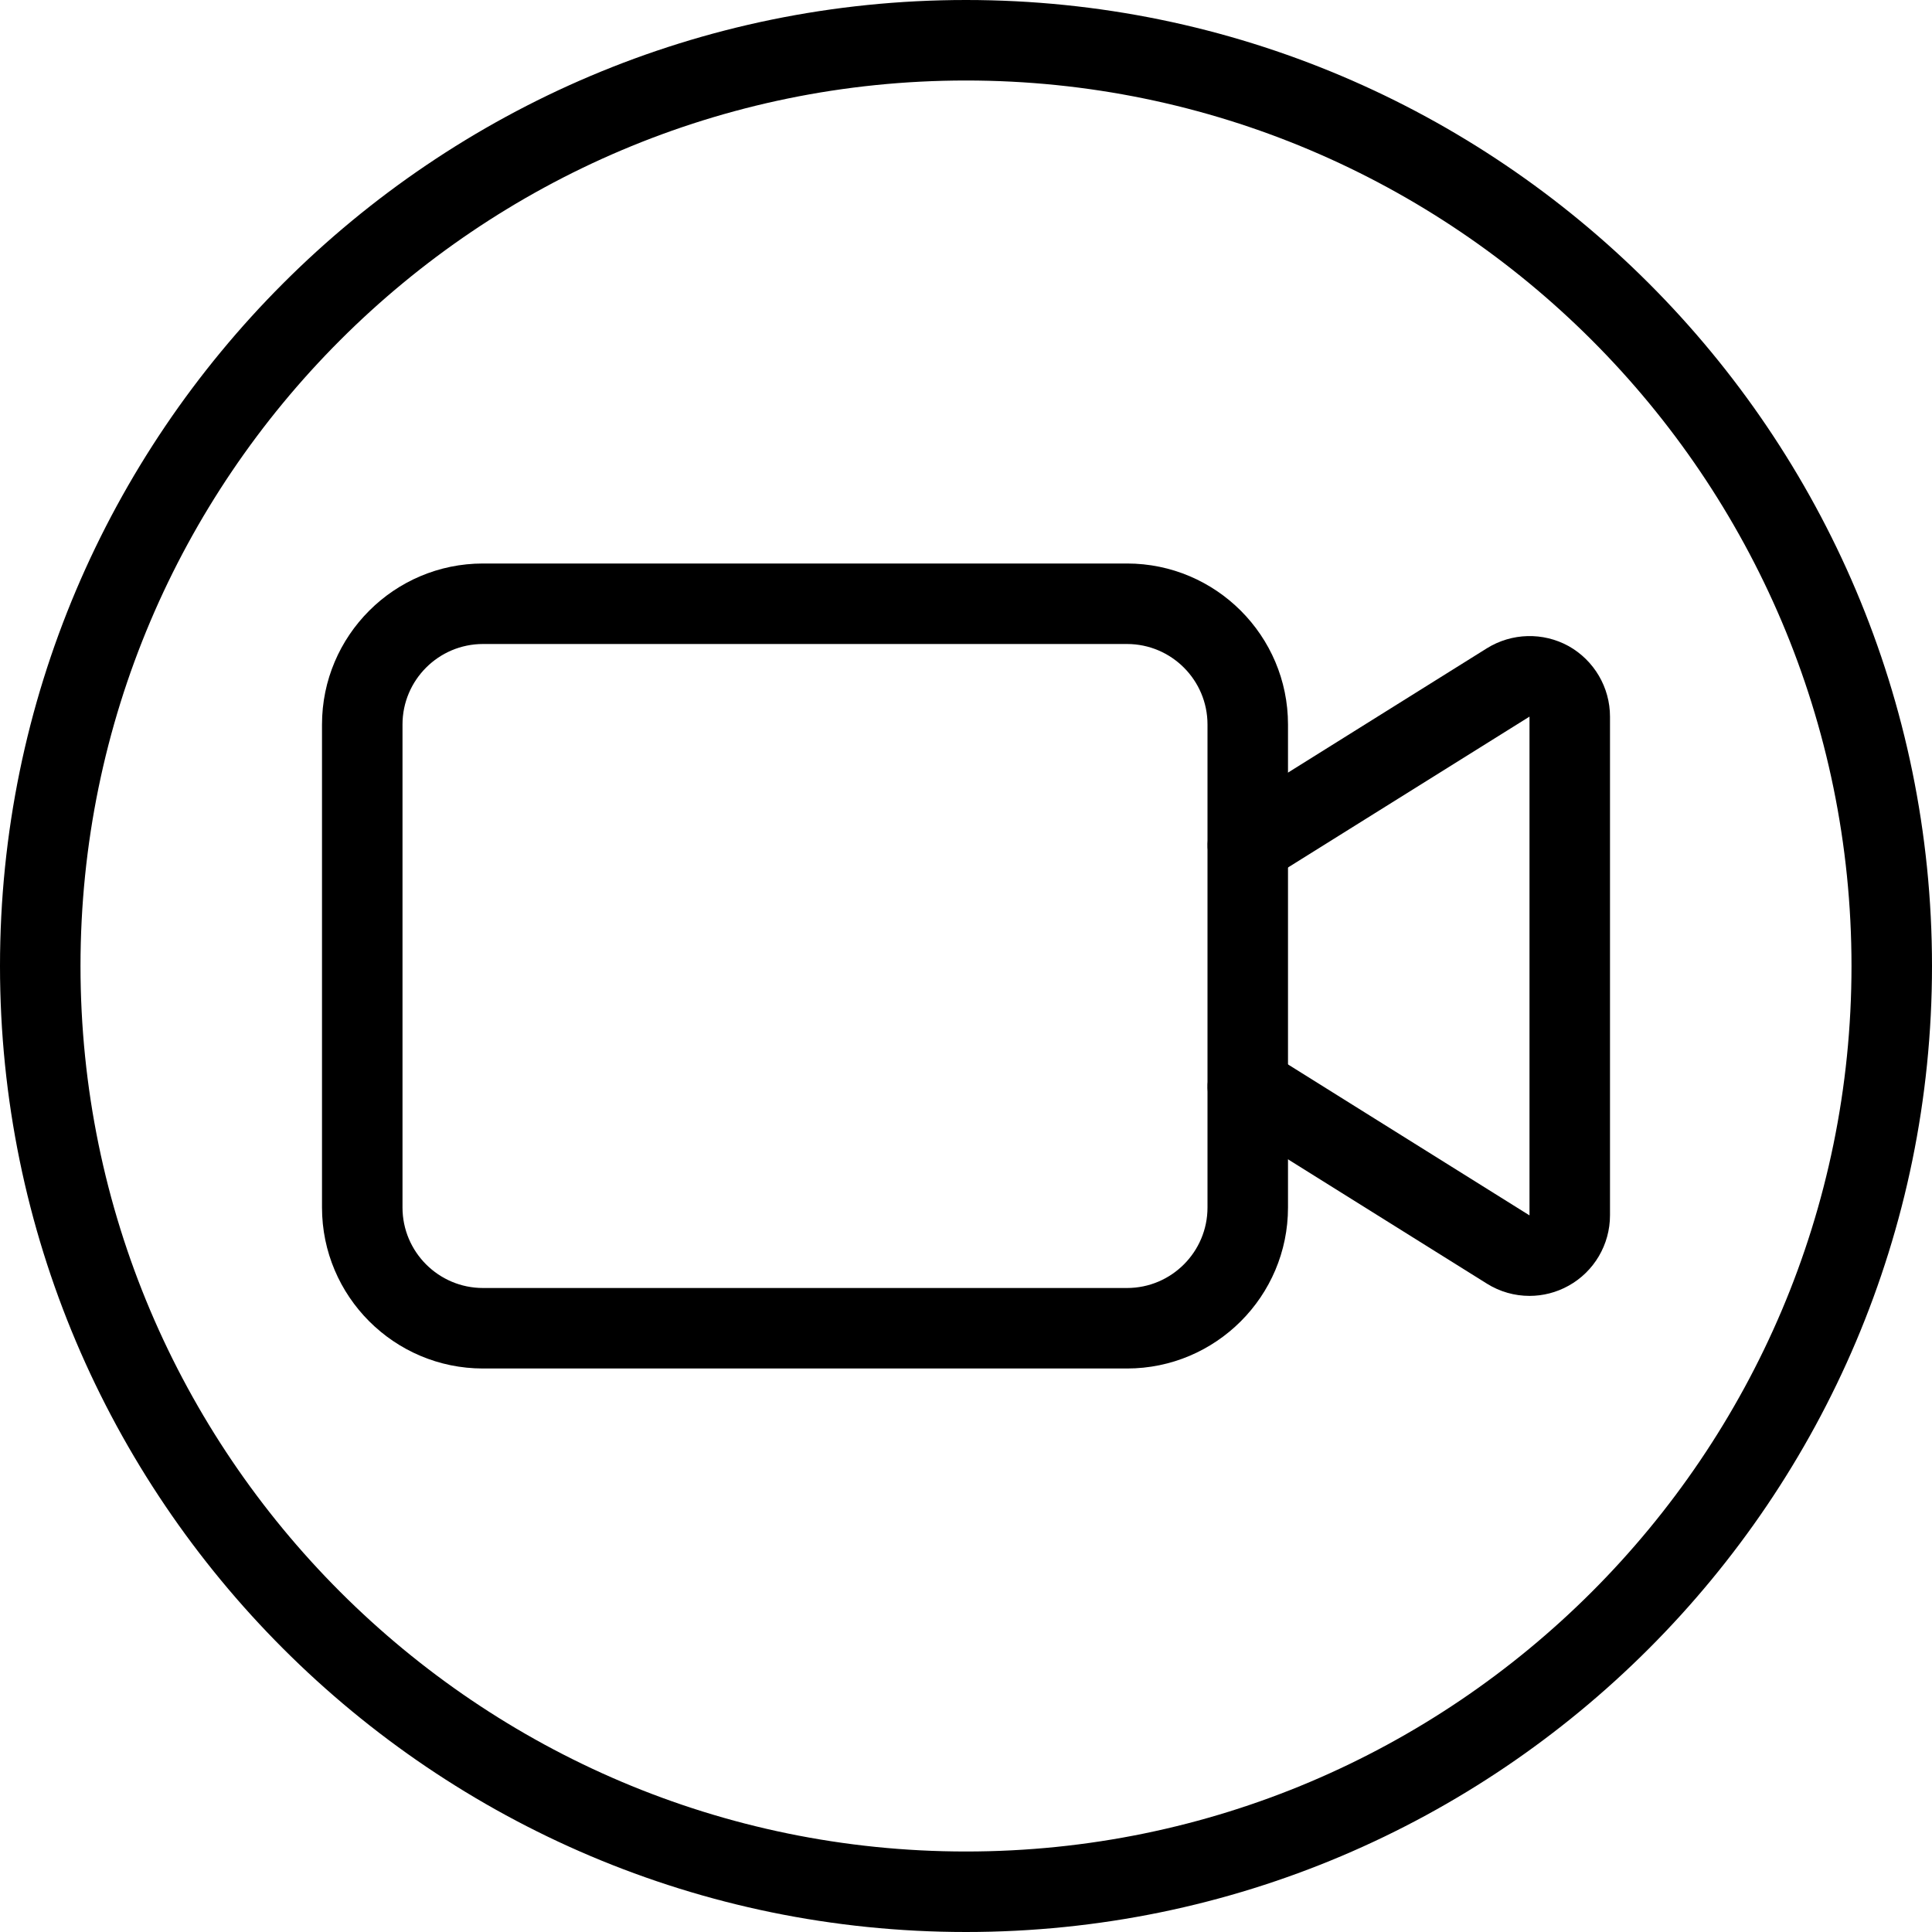
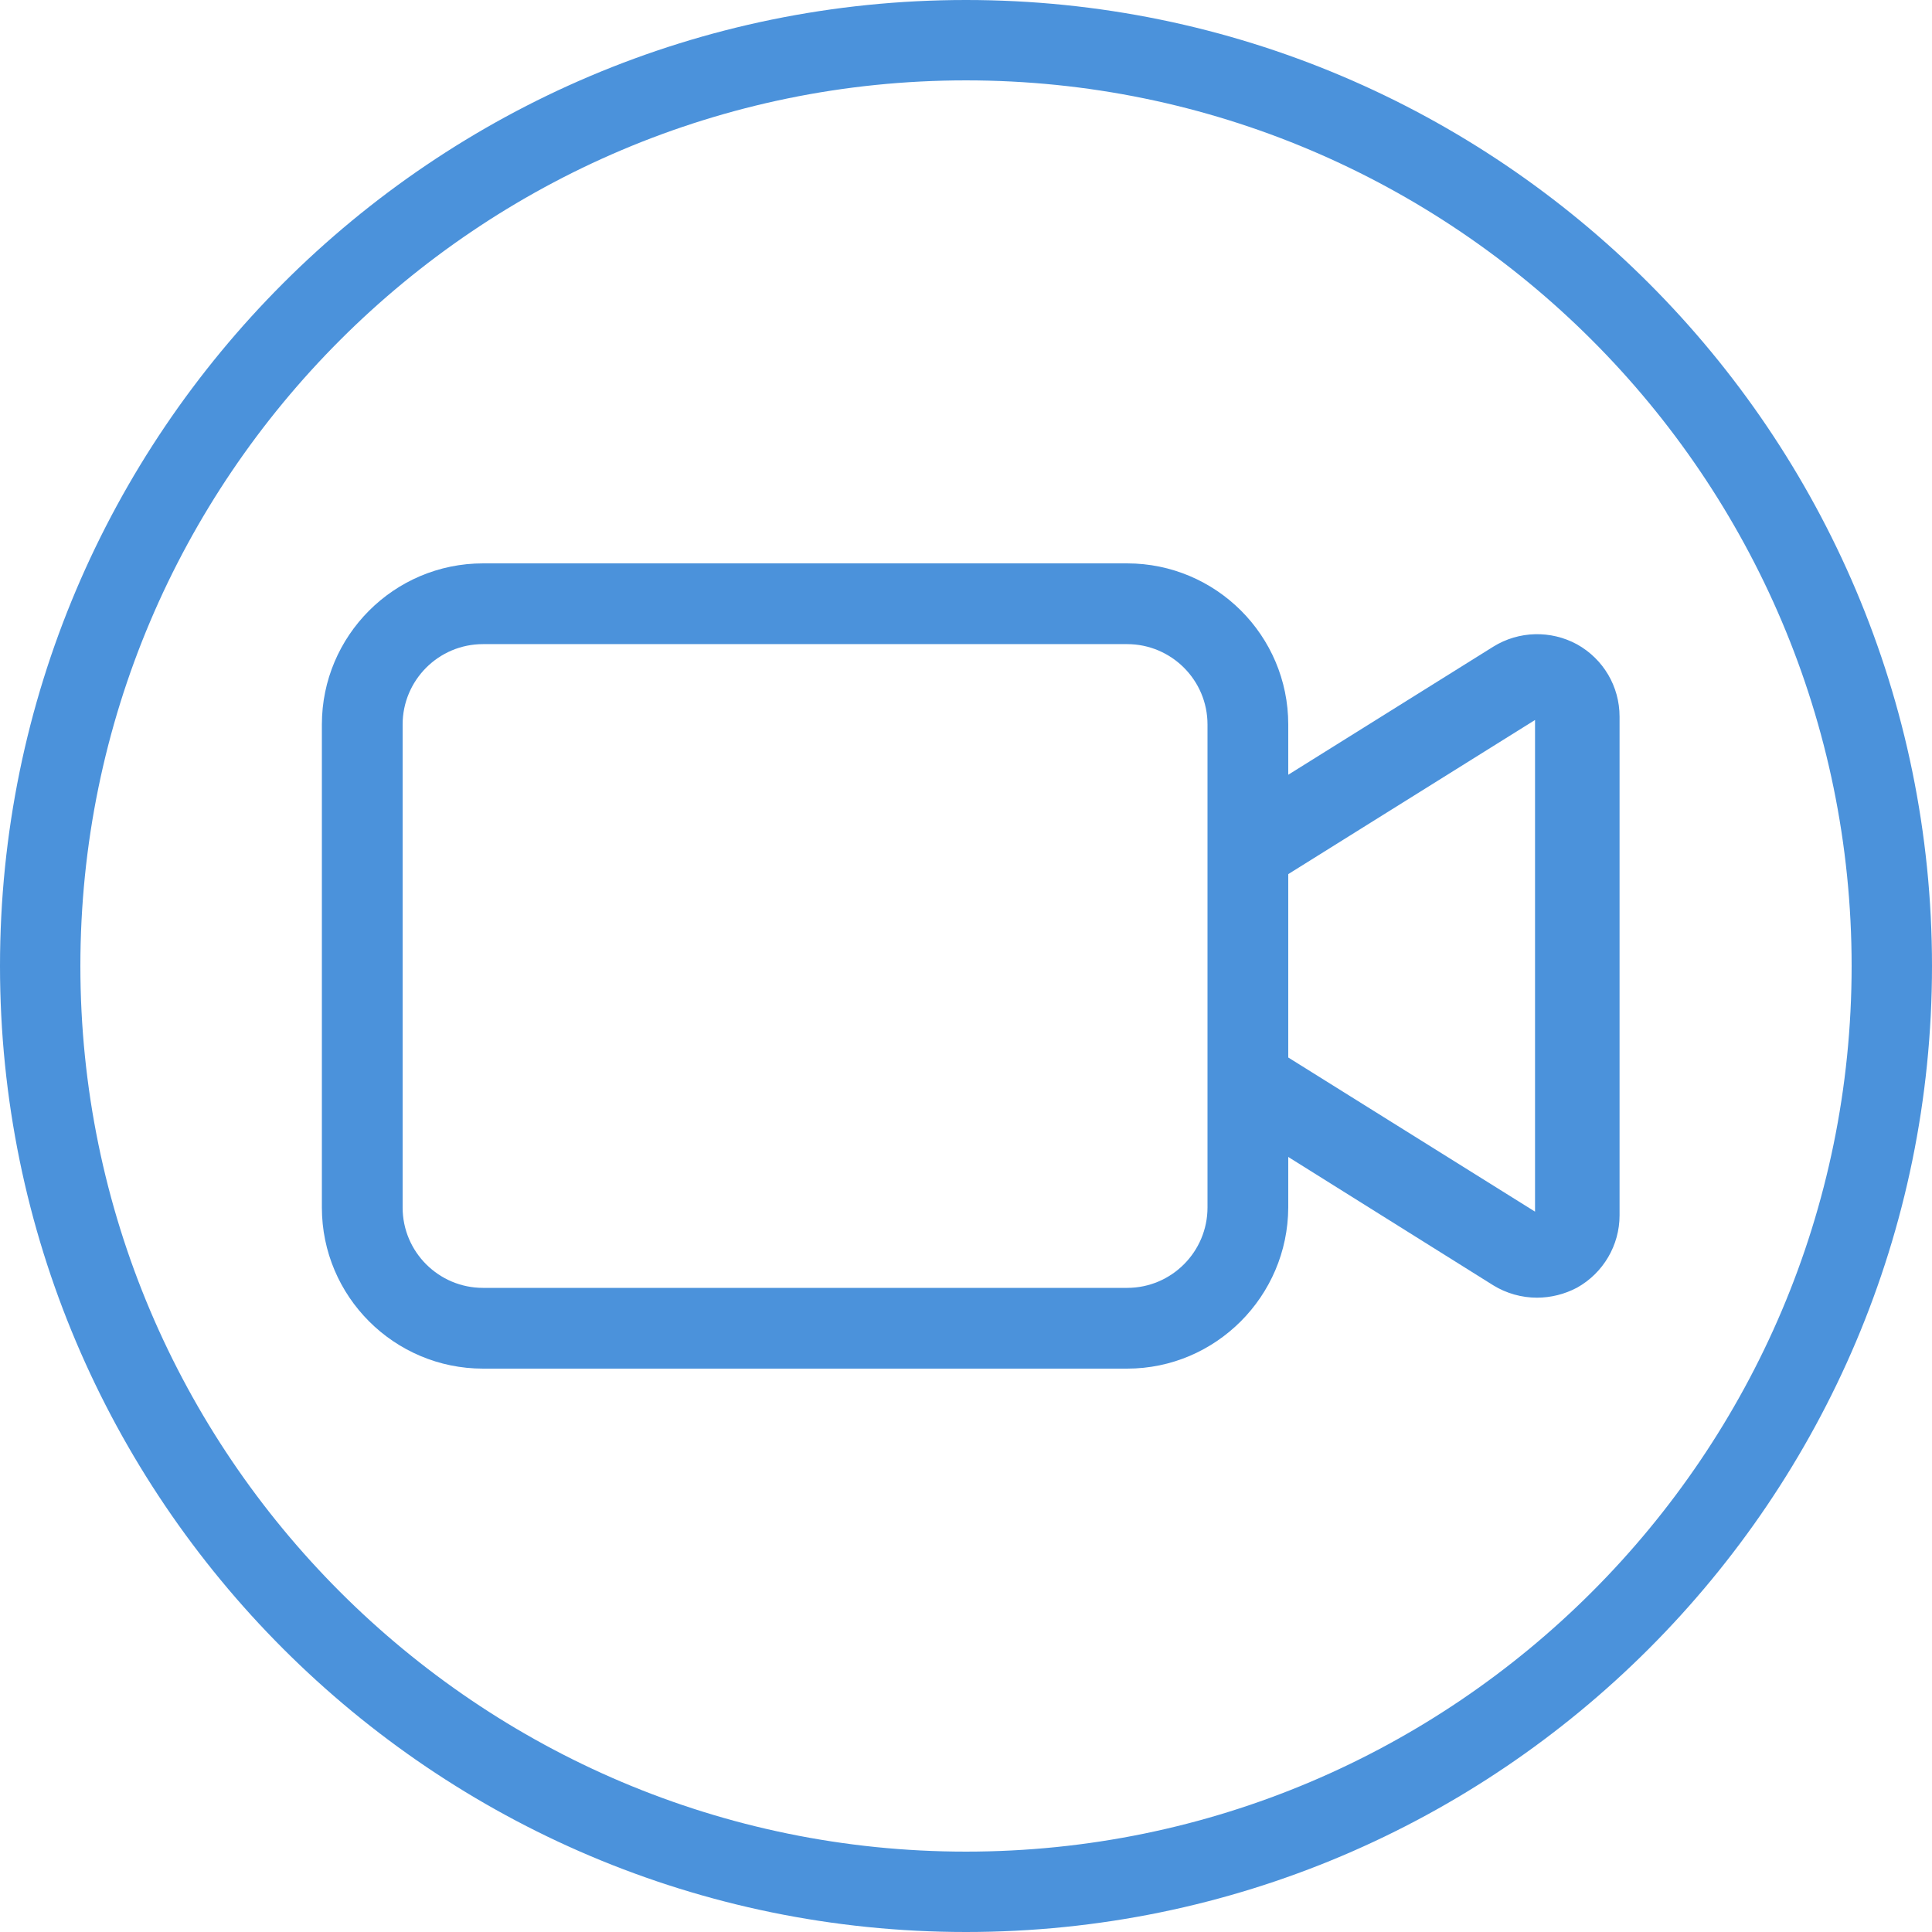
- <svg xmlns="http://www.w3.org/2000/svg" id="_x31_" enable-background="new 0 0 24 24" height="512" viewBox="0 0 24 24" width="512">
+ <svg xmlns="http://www.w3.org/2000/svg" version="1.1" id="_x31_" x="0px" y="0px" viewBox="0 0 512 512" style="enable-background:new 0 0 512 512;" xml:space="preserve">
+   <style type="text/css">
+ 	.st0{fill:#4B92DB;stroke:#4B92DB;stroke-miterlimit:10;}
+ 	.st1{fill:#4B92DB;}
+ </style>
  <g>
-     <path d="m14 17h-8c-1.103 0-2-.897-2-2v-6c0-1.103.897-2 2-2h8c1.103 0 2 .897 2 2v6c0 1.103-.897 2-2 2zm-8-9c-.552 0-1 .449-1 1v6c0 .551.448 1 1 1h8c.552 0 1-.449 1-1v-6c0-.551-.448-1-1-1z" />
+     <path class="st0" d="M407.3,343.4c-3.9,0-7.9-1.1-11.3-3.2L327,297c-5-3.1-6.5-9.7-3.4-14.7c3.1-5,9.7-6.5,14.7-3.4l69,43.1V189.9   l-69,43.1c-4.9,3.1-11.6,1.6-14.7-3.4c-3.1-5-1.6-11.6,3.4-14.7l69-43.1c6.6-4.1,14.9-4.3,21.7-0.6c6.8,3.8,11,10.9,11,18.7v132.2   c0,7.7-4.2,14.9-11,18.7C414.5,342.5,410.9,343.4,407.3,343.4L407.3,343.4z" />
  </g>
  <g>
-     <path d="m19 16.098c-.184 0-.368-.051-.529-.152l-3.235-2.022c-.234-.146-.306-.455-.159-.689.146-.235.457-.304.688-.159l3.235 2.022v-6.196l-3.235 2.021c-.231.147-.542.077-.688-.159-.146-.234-.075-.543.159-.689l3.235-2.022c.309-.192.697-.202 1.015-.027.317.178.514.513.514.876v6.195c0 .363-.197.699-.515.875-.151.084-.318.126-.485.126z" />
+     <path class="st1" d="M256,512C114.8,512,0,397.2,0,256S114.8,0,256,0s256,114.8,256,256S397.2,512,256,512z M256,21.3   C126.6,21.3,21.3,126.6,21.3,256S126.6,490.7,256,490.7S490.7,385.4,490.7,256S385.4,21.3,256,21.3z" />
  </g>
  <g>
-     <path d="m12 24c-6.617 0-12-5.383-12-12s5.383-12 12-12 12 5.383 12 12-5.383 12-12 12zm0-23c-6.065 0-11 4.935-11 11s4.935 11 11 11 11-4.935 11-11-4.935-11-11-11z" />
+     <path class="st1" d="M298.7,362.7H128c-23.5,0-42.7-19.1-42.7-42.7V192c0-23.5,19.1-42.7,42.7-42.7h170.7   c23.5,0,42.7,19.1,42.7,42.7v128C341.3,343.5,322.2,362.7,298.7,362.7z M128,170.7c-11.8,0-21.3,9.6-21.3,21.3v128   c0,11.8,9.6,21.3,21.3,21.3h170.7c11.8,0,21.3-9.6,21.3-21.3V192c0-11.8-9.6-21.3-21.3-21.3H128z" />
  </g>
</svg>
